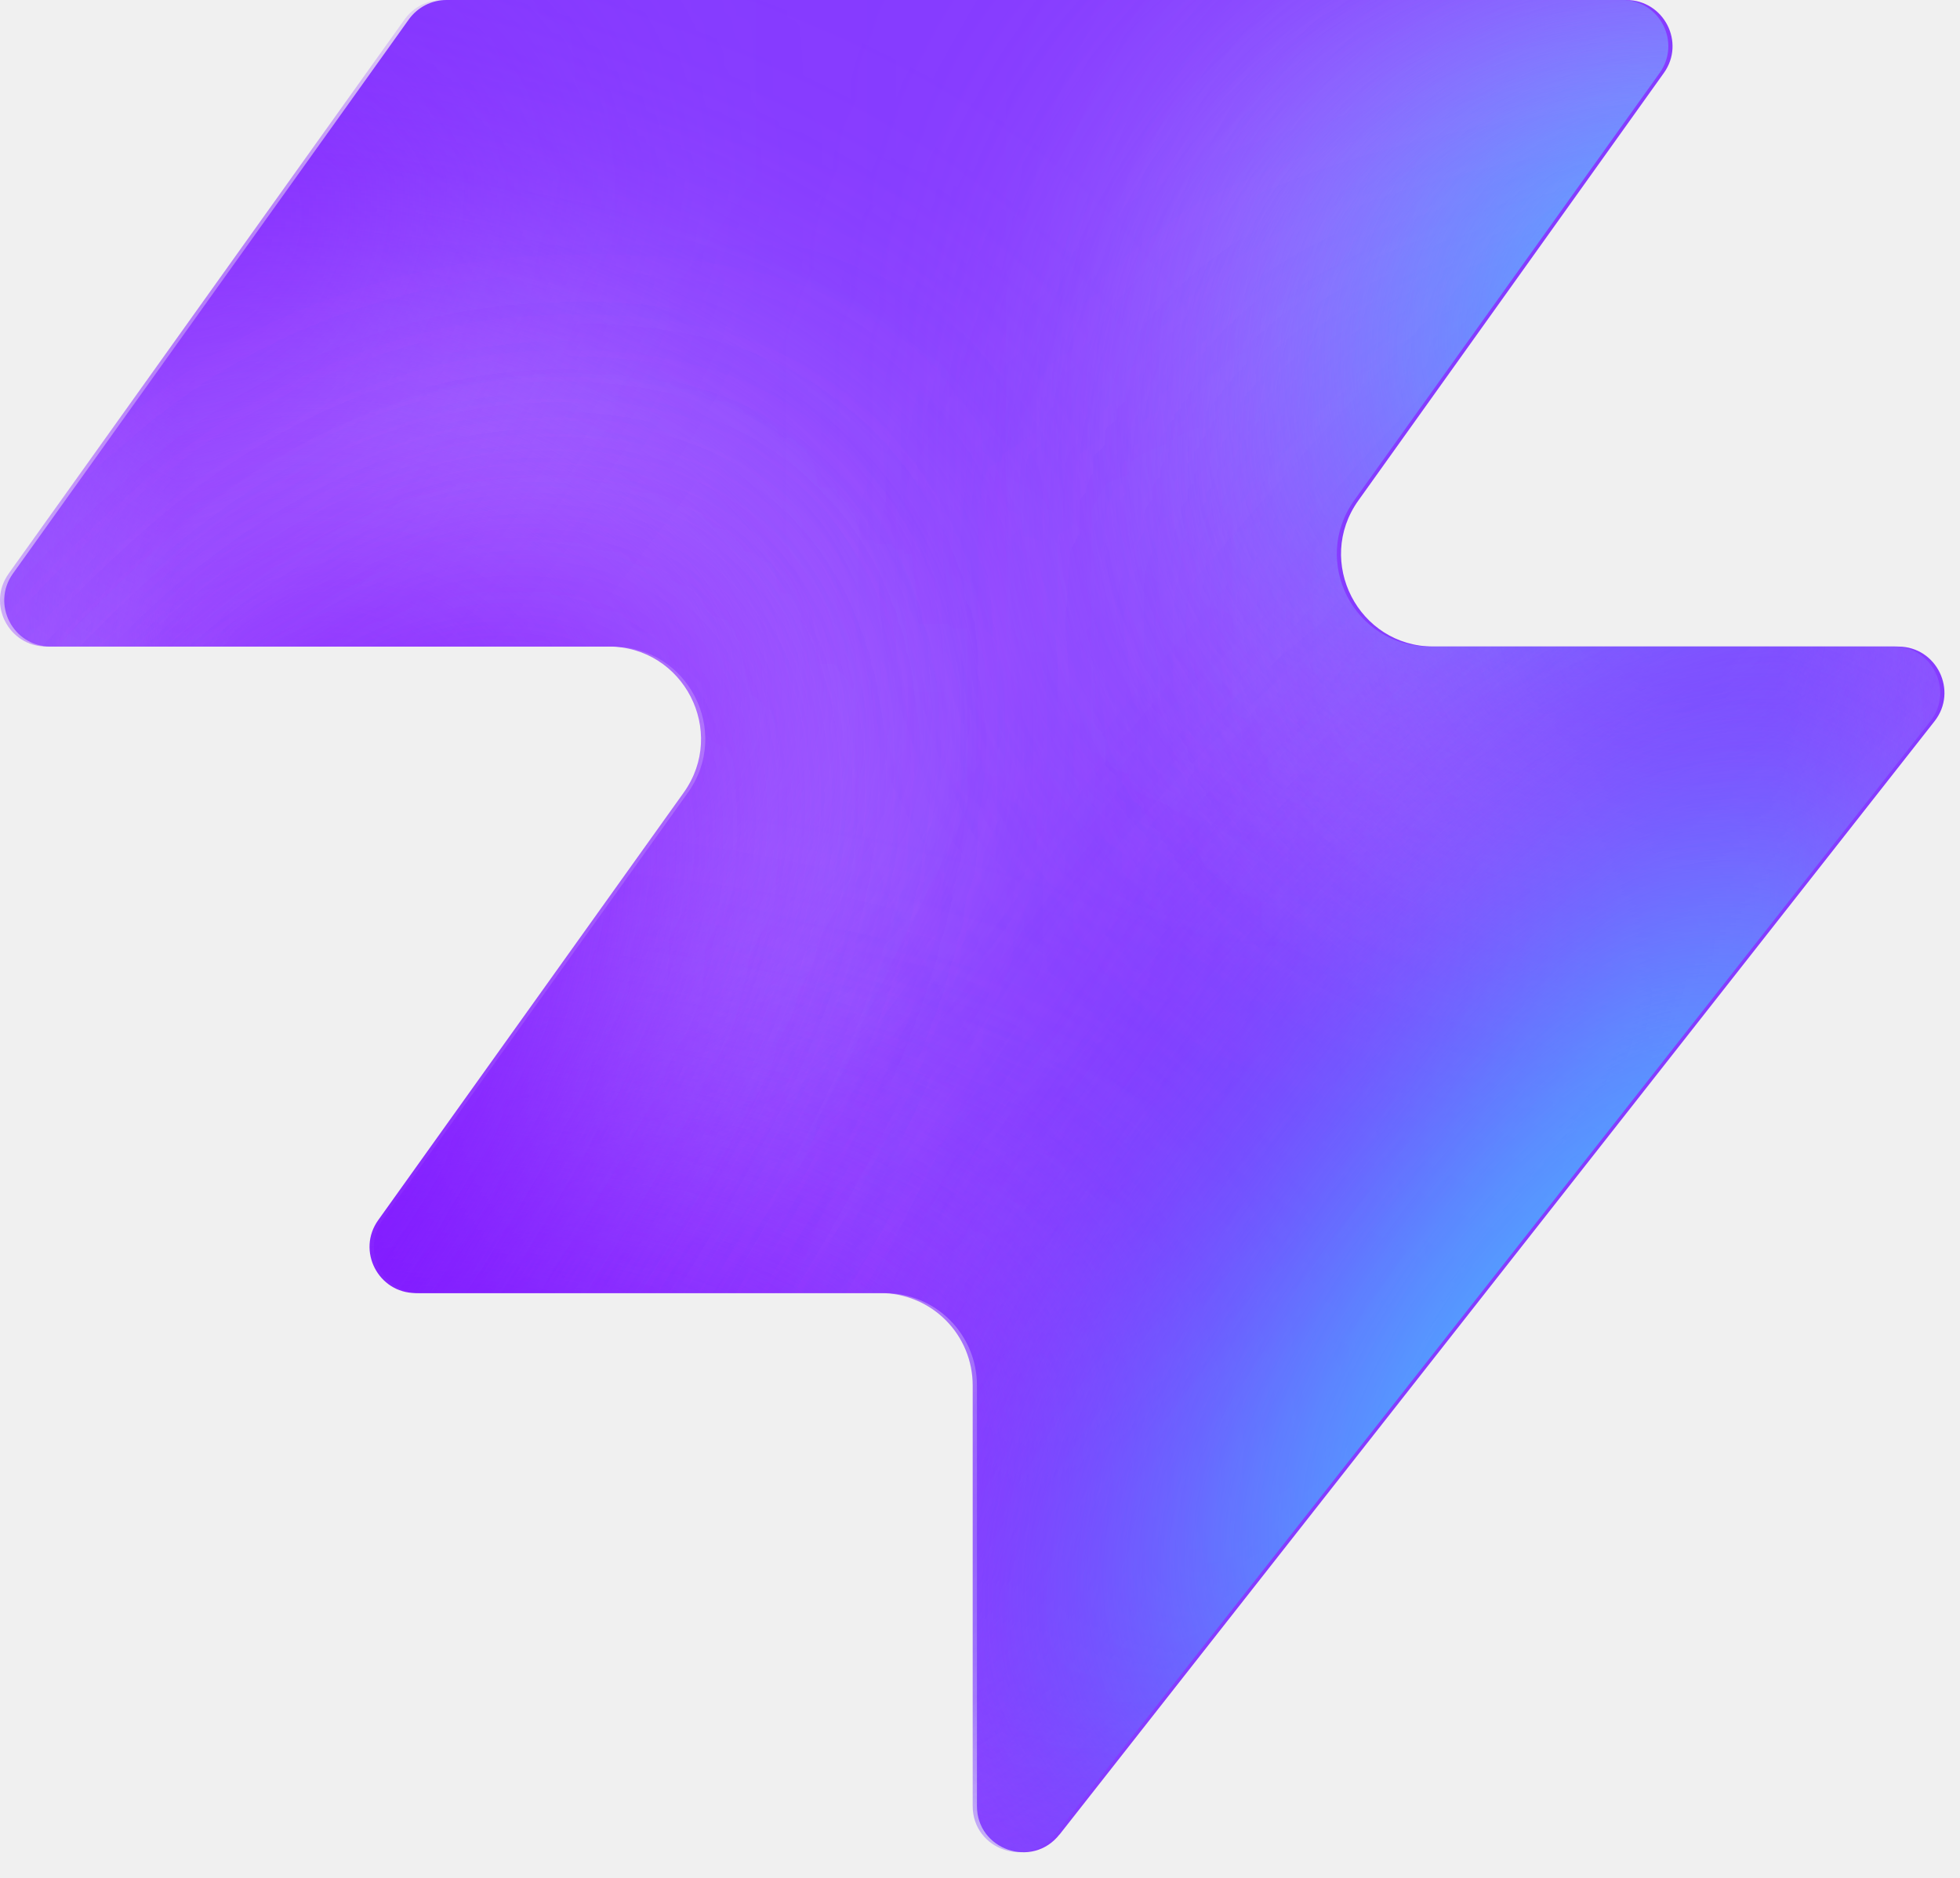
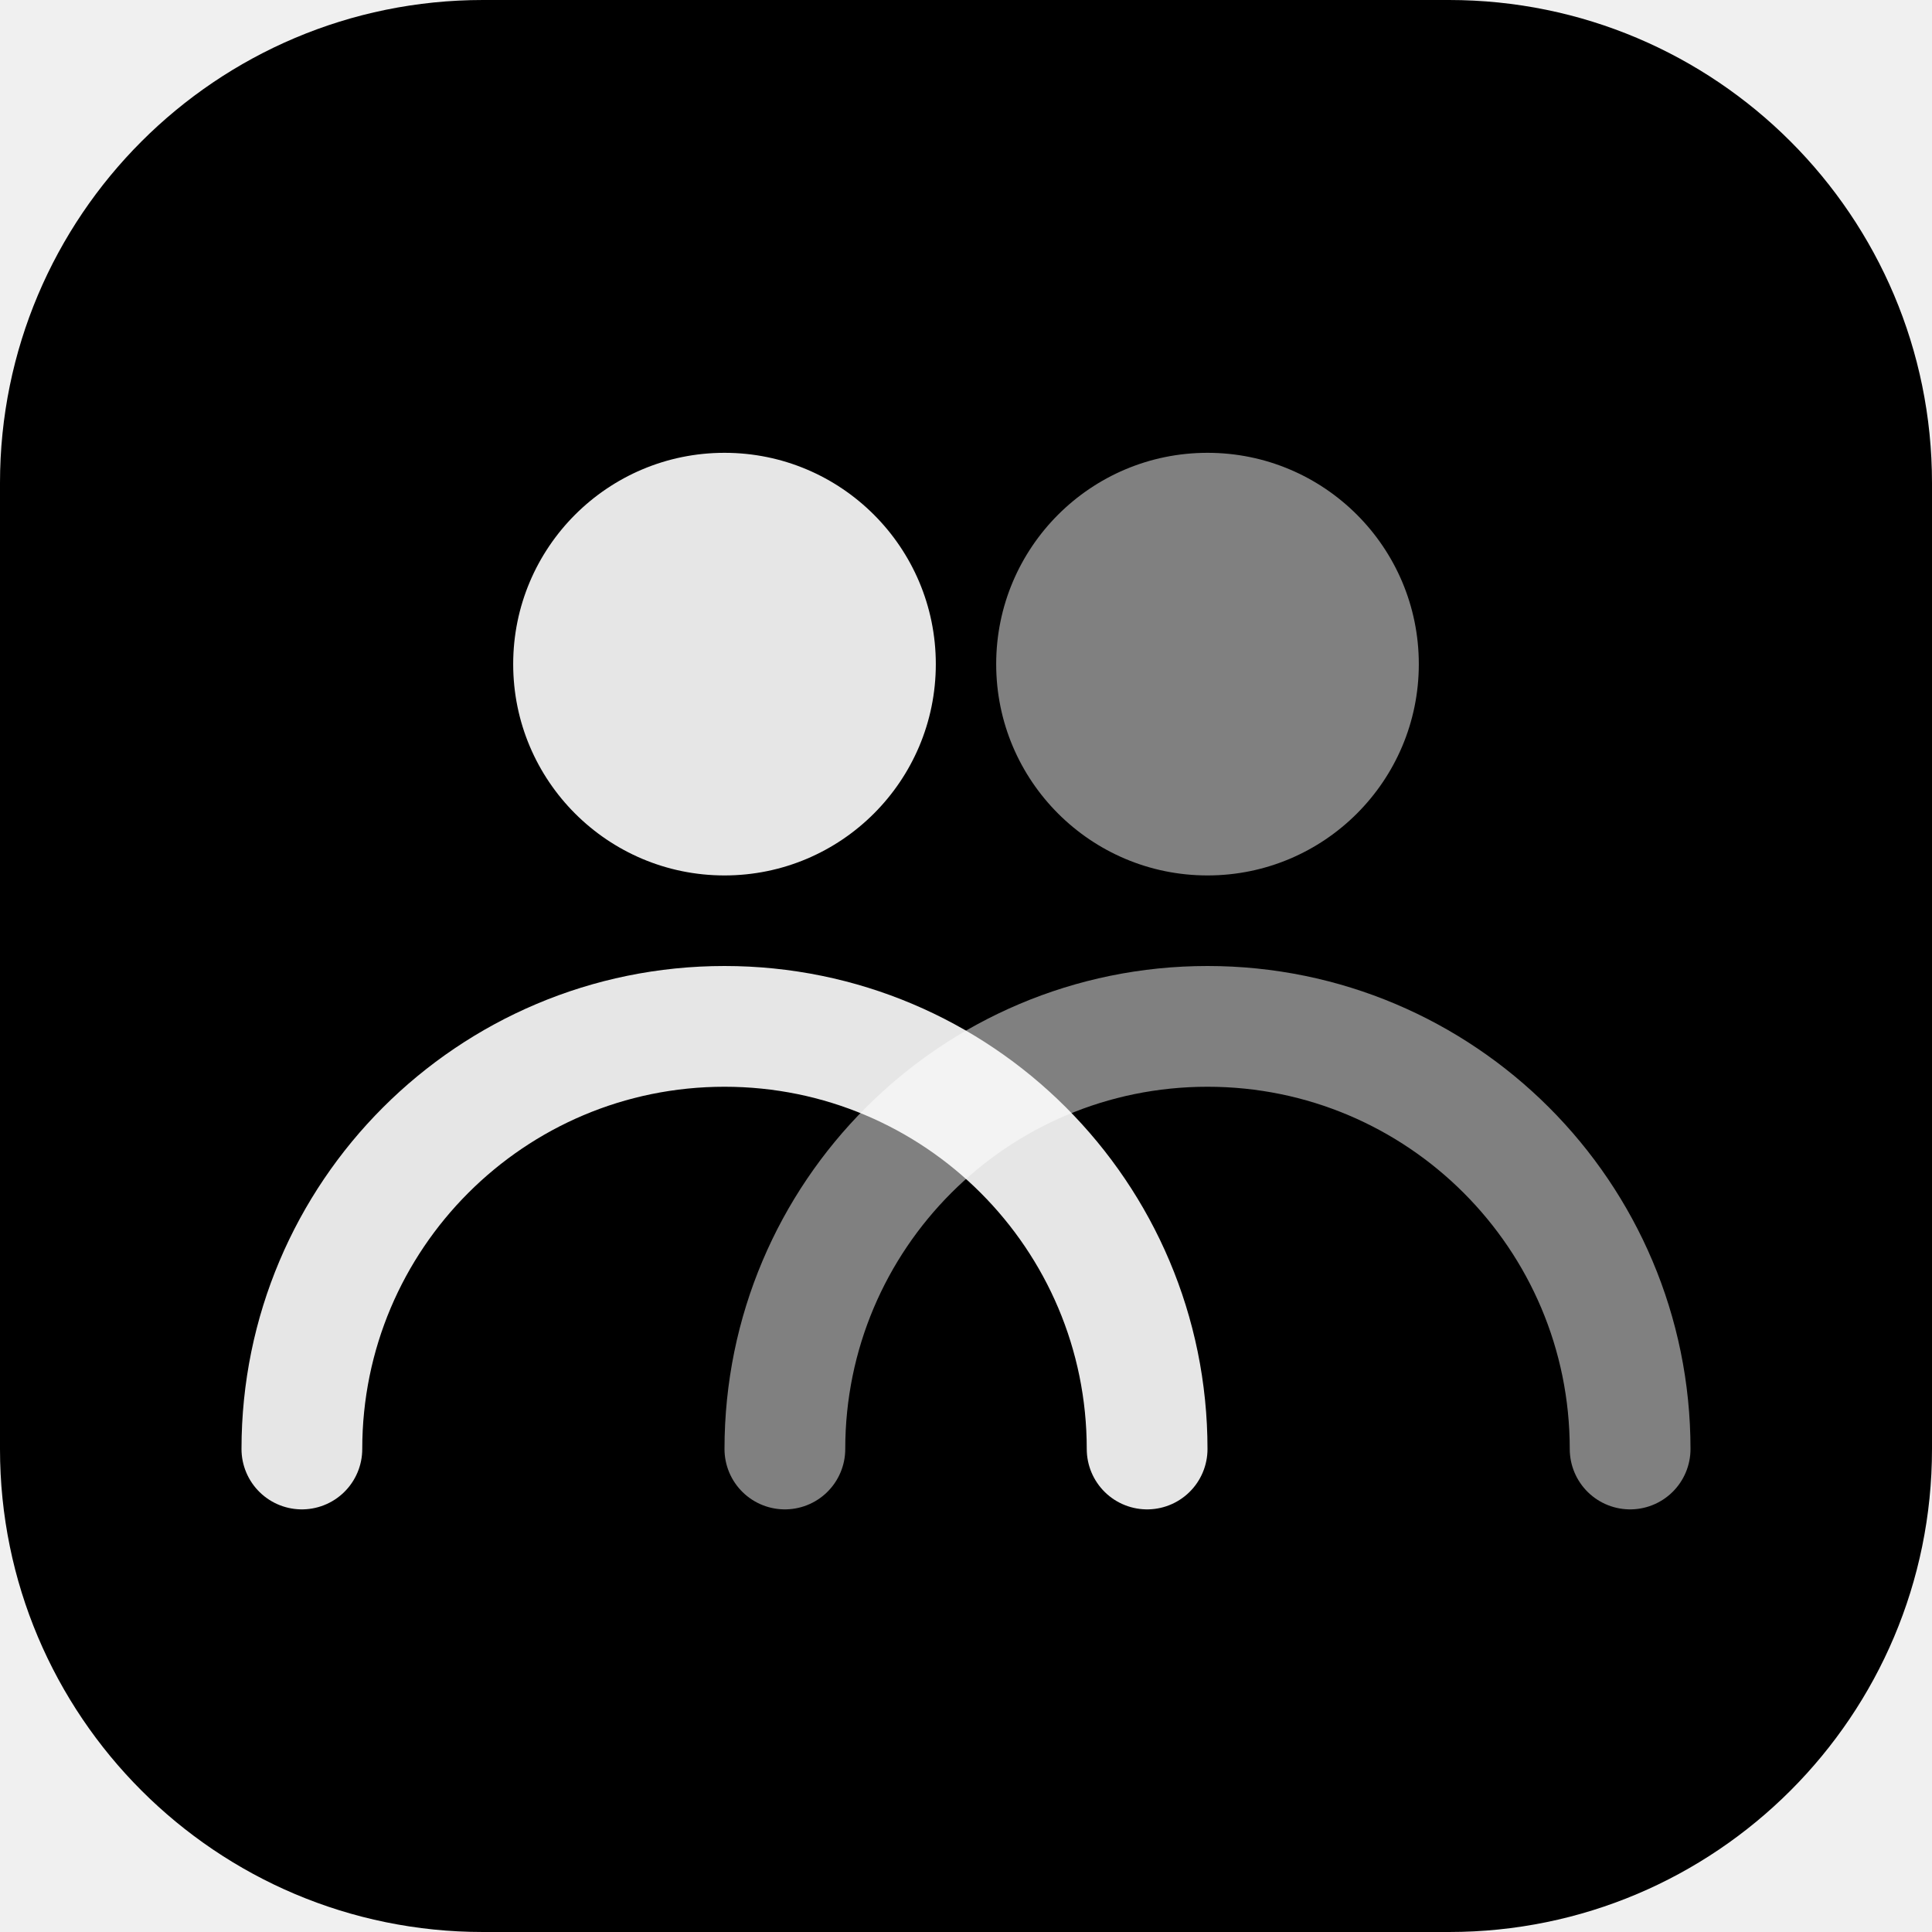
- <svg xmlns="http://www.w3.org/2000/svg" width="48" height="46" fill="none" viewBox="0 0 48 46">
-   <path fill="#863bff" d="M25.946 44.938c-.664.845-2.021.375-2.021-.698V33.937a2.26 2.26 0 0 0-2.262-2.262H10.287c-.92 0-1.456-1.04-.92-1.788l7.48-10.471c1.07-1.497 0-3.578-1.842-3.578H1.237c-.92 0-1.456-1.04-.92-1.788L10.013.474c.214-.297.556-.474.92-.474h28.894c.92 0 1.456 1.04.92 1.788l-7.48 10.471c-1.07 1.498 0 3.579 1.842 3.579h11.377c.943 0 1.473 1.088.89 1.83L25.947 44.94z" style="fill:#863bff;fill:color(display-p3 .525 .23 1);fill-opacity:1" />
-   <mask id="a" width="48" height="46" x="0" y="0" maskUnits="userSpaceOnUse" style="mask-type:alpha">
-     <path fill="#000" d="M25.842 44.938c-.664.844-2.021.375-2.021-.698V33.937a2.26 2.26 0 0 0-2.262-2.262H10.183c-.92 0-1.456-1.04-.92-1.788l7.48-10.471c1.07-1.498 0-3.579-1.842-3.579H1.133c-.92 0-1.456-1.04-.92-1.787L9.91.473c.214-.297.556-.474.92-.474h28.894c.92 0 1.456 1.04.92 1.788l-7.48 10.471c-1.07 1.498 0 3.578 1.842 3.578h11.377c.943 0 1.473 1.088.89 1.832L25.843 44.94z" style="fill:#000;fill-opacity:1" />
-   </mask>
-   <g mask="url(#a)">
-     <g filter="url(#b)">
-       <ellipse cx="5.508" cy="14.704" fill="#ede6ff" rx="5.508" ry="14.704" style="fill:#ede6ff;fill:color(display-p3 .927 .903 1);fill-opacity:1" transform="matrix(.00324 1 1 -.00324 -4.47 31.516)" />
-     </g>
-     <g filter="url(#c)">
-       <ellipse cx="10.399" cy="29.851" fill="#ede6ff" rx="10.399" ry="29.851" style="fill:#ede6ff;fill:color(display-p3 .927 .903 1);fill-opacity:1" transform="matrix(.00324 1 1 -.00324 -39.328 7.883)" />
-     </g>
-     <g filter="url(#d)">
-       <ellipse cx="5.508" cy="30.487" fill="#7e14ff" rx="5.508" ry="30.487" style="fill:#7e14ff;fill:color(display-p3 .492 .077 1);fill-opacity:1" transform="rotate(89.814 -25.913 -14.639)scale(1 -1)" />
-     </g>
-     <g filter="url(#e)">
-       <ellipse cx="5.508" cy="30.599" fill="#7e14ff" rx="5.508" ry="30.599" style="fill:#7e14ff;fill:color(display-p3 .492 .077 1);fill-opacity:1" transform="rotate(89.814 -32.644 -3.334)scale(1 -1)" />
-     </g>
-     <g filter="url(#f)">
-       <ellipse cx="5.508" cy="30.599" fill="#7e14ff" rx="5.508" ry="30.599" style="fill:#7e14ff;fill:color(display-p3 .492 .077 1);fill-opacity:1" transform="matrix(.00324 1 1 -.00324 -34.34 30.47)" />
-     </g>
-     <g filter="url(#g)">
-       <ellipse cx="14.072" cy="22.078" fill="#ede6ff" rx="14.072" ry="22.078" style="fill:#ede6ff;fill:color(display-p3 .927 .903 1);fill-opacity:1" transform="rotate(93.35 24.506 48.493)scale(-1 1)" />
-     </g>
-     <g filter="url(#h)">
-       <ellipse cx="3.47" cy="21.501" fill="#7e14ff" rx="3.47" ry="21.501" style="fill:#7e14ff;fill:color(display-p3 .492 .077 1);fill-opacity:1" transform="rotate(89.009 28.708 47.59)scale(-1 1)" />
-     </g>
-     <g filter="url(#i)">
-       <ellipse cx="3.47" cy="21.501" fill="#7e14ff" rx="3.47" ry="21.501" style="fill:#7e14ff;fill:color(display-p3 .492 .077 1);fill-opacity:1" transform="rotate(89.009 28.708 47.59)scale(-1 1)" />
-     </g>
-     <g filter="url(#j)">
-       <ellipse cx=".387" cy="8.972" fill="#7e14ff" rx="4.407" ry="29.108" style="fill:#7e14ff;fill:color(display-p3 .492 .077 1);fill-opacity:1" transform="rotate(39.51 .387 8.972)" />
-     </g>
-     <g filter="url(#k)">
-       <ellipse cx="47.523" cy="-6.092" fill="#7e14ff" rx="4.407" ry="29.108" style="fill:#7e14ff;fill:color(display-p3 .492 .077 1);fill-opacity:1" transform="rotate(37.892 47.523 -6.092)" />
-     </g>
-     <g filter="url(#l)">
-       <ellipse cx="41.412" cy="6.333" fill="#47bfff" rx="5.971" ry="9.665" style="fill:#47bfff;fill:color(display-p3 .28 .748 1);fill-opacity:1" transform="rotate(37.892 41.412 6.333)" />
-     </g>
-     <g filter="url(#m)">
-       <ellipse cx="-1.879" cy="38.332" fill="#7e14ff" rx="4.407" ry="29.108" style="fill:#7e14ff;fill:color(display-p3 .492 .077 1);fill-opacity:1" transform="rotate(37.892 -1.88 38.332)" />
-     </g>
-     <g filter="url(#n)">
-       <ellipse cx="-1.879" cy="38.332" fill="#7e14ff" rx="4.407" ry="29.108" style="fill:#7e14ff;fill:color(display-p3 .492 .077 1);fill-opacity:1" transform="rotate(37.892 -1.88 38.332)" />
-     </g>
-     <g filter="url(#o)">
-       <ellipse cx="35.651" cy="29.907" fill="#7e14ff" rx="4.407" ry="29.108" style="fill:#7e14ff;fill:color(display-p3 .492 .077 1);fill-opacity:1" transform="rotate(37.892 35.651 29.907)" />
-     </g>
-     <g filter="url(#p)">
-       <ellipse cx="38.418" cy="32.4" fill="#47bfff" rx="5.971" ry="15.297" style="fill:#47bfff;fill:color(display-p3 .28 .748 1);fill-opacity:1" transform="rotate(37.892 38.418 32.4)" />
-     </g>
-   </g>
-   <defs>
-     <filter id="b" width="60.045" height="41.654" x="-19.77" y="16.149" color-interpolation-filters="sRGB" filterUnits="userSpaceOnUse">
-       <feFlood flood-opacity="0" result="BackgroundImageFix" />
-       <feBlend in="SourceGraphic" in2="BackgroundImageFix" result="shape" />
-       <feGaussianBlur result="effect1_foregroundBlur_2002_17158" stdDeviation="7.659" />
-     </filter>
-     <filter id="c" width="90.34" height="51.437" x="-54.613" y="-7.533" color-interpolation-filters="sRGB" filterUnits="userSpaceOnUse">
-       <feFlood flood-opacity="0" result="BackgroundImageFix" />
-       <feBlend in="SourceGraphic" in2="BackgroundImageFix" result="shape" />
-       <feGaussianBlur result="effect1_foregroundBlur_2002_17158" stdDeviation="7.659" />
-     </filter>
-     <filter id="d" width="79.355" height="29.4" x="-49.64" y="2.03" color-interpolation-filters="sRGB" filterUnits="userSpaceOnUse">
-       <feFlood flood-opacity="0" result="BackgroundImageFix" />
-       <feBlend in="SourceGraphic" in2="BackgroundImageFix" result="shape" />
-       <feGaussianBlur result="effect1_foregroundBlur_2002_17158" stdDeviation="4.596" />
-     </filter>
-     <filter id="e" width="79.579" height="29.4" x="-45.045" y="20.029" color-interpolation-filters="sRGB" filterUnits="userSpaceOnUse">
-       <feFlood flood-opacity="0" result="BackgroundImageFix" />
-       <feBlend in="SourceGraphic" in2="BackgroundImageFix" result="shape" />
-       <feGaussianBlur result="effect1_foregroundBlur_2002_17158" stdDeviation="4.596" />
-     </filter>
-     <filter id="f" width="79.579" height="29.4" x="-43.513" y="21.178" color-interpolation-filters="sRGB" filterUnits="userSpaceOnUse">
-       <feFlood flood-opacity="0" result="BackgroundImageFix" />
-       <feBlend in="SourceGraphic" in2="BackgroundImageFix" result="shape" />
-       <feGaussianBlur result="effect1_foregroundBlur_2002_17158" stdDeviation="4.596" />
-     </filter>
-     <filter id="g" width="74.749" height="58.852" x="15.756" y="-17.901" color-interpolation-filters="sRGB" filterUnits="userSpaceOnUse">
-       <feFlood flood-opacity="0" result="BackgroundImageFix" />
-       <feBlend in="SourceGraphic" in2="BackgroundImageFix" result="shape" />
-       <feGaussianBlur result="effect1_foregroundBlur_2002_17158" stdDeviation="7.659" />
-     </filter>
-     <filter id="h" width="61.377" height="25.362" x="23.548" y="2.284" color-interpolation-filters="sRGB" filterUnits="userSpaceOnUse">
-       <feFlood flood-opacity="0" result="BackgroundImageFix" />
-       <feBlend in="SourceGraphic" in2="BackgroundImageFix" result="shape" />
-       <feGaussianBlur result="effect1_foregroundBlur_2002_17158" stdDeviation="4.596" />
-     </filter>
-     <filter id="i" width="61.377" height="25.362" x="23.548" y="2.284" color-interpolation-filters="sRGB" filterUnits="userSpaceOnUse">
-       <feFlood flood-opacity="0" result="BackgroundImageFix" />
-       <feBlend in="SourceGraphic" in2="BackgroundImageFix" result="shape" />
-       <feGaussianBlur result="effect1_foregroundBlur_2002_17158" stdDeviation="4.596" />
-     </filter>
-     <filter id="j" width="56.045" height="63.649" x="-27.636" y="-22.853" color-interpolation-filters="sRGB" filterUnits="userSpaceOnUse">
-       <feFlood flood-opacity="0" result="BackgroundImageFix" />
-       <feBlend in="SourceGraphic" in2="BackgroundImageFix" result="shape" />
-       <feGaussianBlur result="effect1_foregroundBlur_2002_17158" stdDeviation="4.596" />
-     </filter>
-     <filter id="k" width="54.814" height="64.646" x="20.116" y="-38.415" color-interpolation-filters="sRGB" filterUnits="userSpaceOnUse">
-       <feFlood flood-opacity="0" result="BackgroundImageFix" />
-       <feBlend in="SourceGraphic" in2="BackgroundImageFix" result="shape" />
-       <feGaussianBlur result="effect1_foregroundBlur_2002_17158" stdDeviation="4.596" />
-     </filter>
-     <filter id="l" width="33.541" height="35.313" x="24.641" y="-11.323" color-interpolation-filters="sRGB" filterUnits="userSpaceOnUse">
-       <feFlood flood-opacity="0" result="BackgroundImageFix" />
-       <feBlend in="SourceGraphic" in2="BackgroundImageFix" result="shape" />
-       <feGaussianBlur result="effect1_foregroundBlur_2002_17158" stdDeviation="4.596" />
-     </filter>
-     <filter id="m" width="54.814" height="64.646" x="-29.286" y="6.009" color-interpolation-filters="sRGB" filterUnits="userSpaceOnUse">
-       <feFlood flood-opacity="0" result="BackgroundImageFix" />
-       <feBlend in="SourceGraphic" in2="BackgroundImageFix" result="shape" />
-       <feGaussianBlur result="effect1_foregroundBlur_2002_17158" stdDeviation="4.596" />
-     </filter>
-     <filter id="n" width="54.814" height="64.646" x="-29.286" y="6.009" color-interpolation-filters="sRGB" filterUnits="userSpaceOnUse">
-       <feFlood flood-opacity="0" result="BackgroundImageFix" />
-       <feBlend in="SourceGraphic" in2="BackgroundImageFix" result="shape" />
-       <feGaussianBlur result="effect1_foregroundBlur_2002_17158" stdDeviation="4.596" />
-     </filter>
-     <filter id="o" width="54.814" height="64.646" x="8.244" y="-2.416" color-interpolation-filters="sRGB" filterUnits="userSpaceOnUse">
-       <feFlood flood-opacity="0" result="BackgroundImageFix" />
-       <feBlend in="SourceGraphic" in2="BackgroundImageFix" result="shape" />
-       <feGaussianBlur result="effect1_foregroundBlur_2002_17158" stdDeviation="4.596" />
-     </filter>
-     <filter id="p" width="39.409" height="43.623" x="18.713" y="10.588" color-interpolation-filters="sRGB" filterUnits="userSpaceOnUse">
-       <feFlood flood-opacity="0" result="BackgroundImageFix" />
-       <feBlend in="SourceGraphic" in2="BackgroundImageFix" result="shape" />
-       <feGaussianBlur result="effect1_foregroundBlur_2002_17158" stdDeviation="4.596" />
-     </filter>
-   </defs>
+ <svg xmlns="http://www.w3.org/2000/svg" viewBox="0 0 32 32" fill="none">
+   <rect width="32" height="32" rx="8" fill="#000" />
+   <circle cx="12" cy="11" r="3.5" fill="white" opacity="0.9" />
+   <path d="M5 24c0-3.866 3.134-7 7-7h0c3.866 0 7 3.134 7 7" stroke="white" stroke-width="2" stroke-linecap="round" opacity="0.9" />
+   <circle cx="20" cy="11" r="3.5" fill="white" opacity="0.5" />
+   <path d="M13 24c0-3.866 3.134-7 7-7h0c3.866 0 7 3.134 7 7" stroke="white" stroke-width="2" stroke-linecap="round" opacity="0.5" />
</svg>
